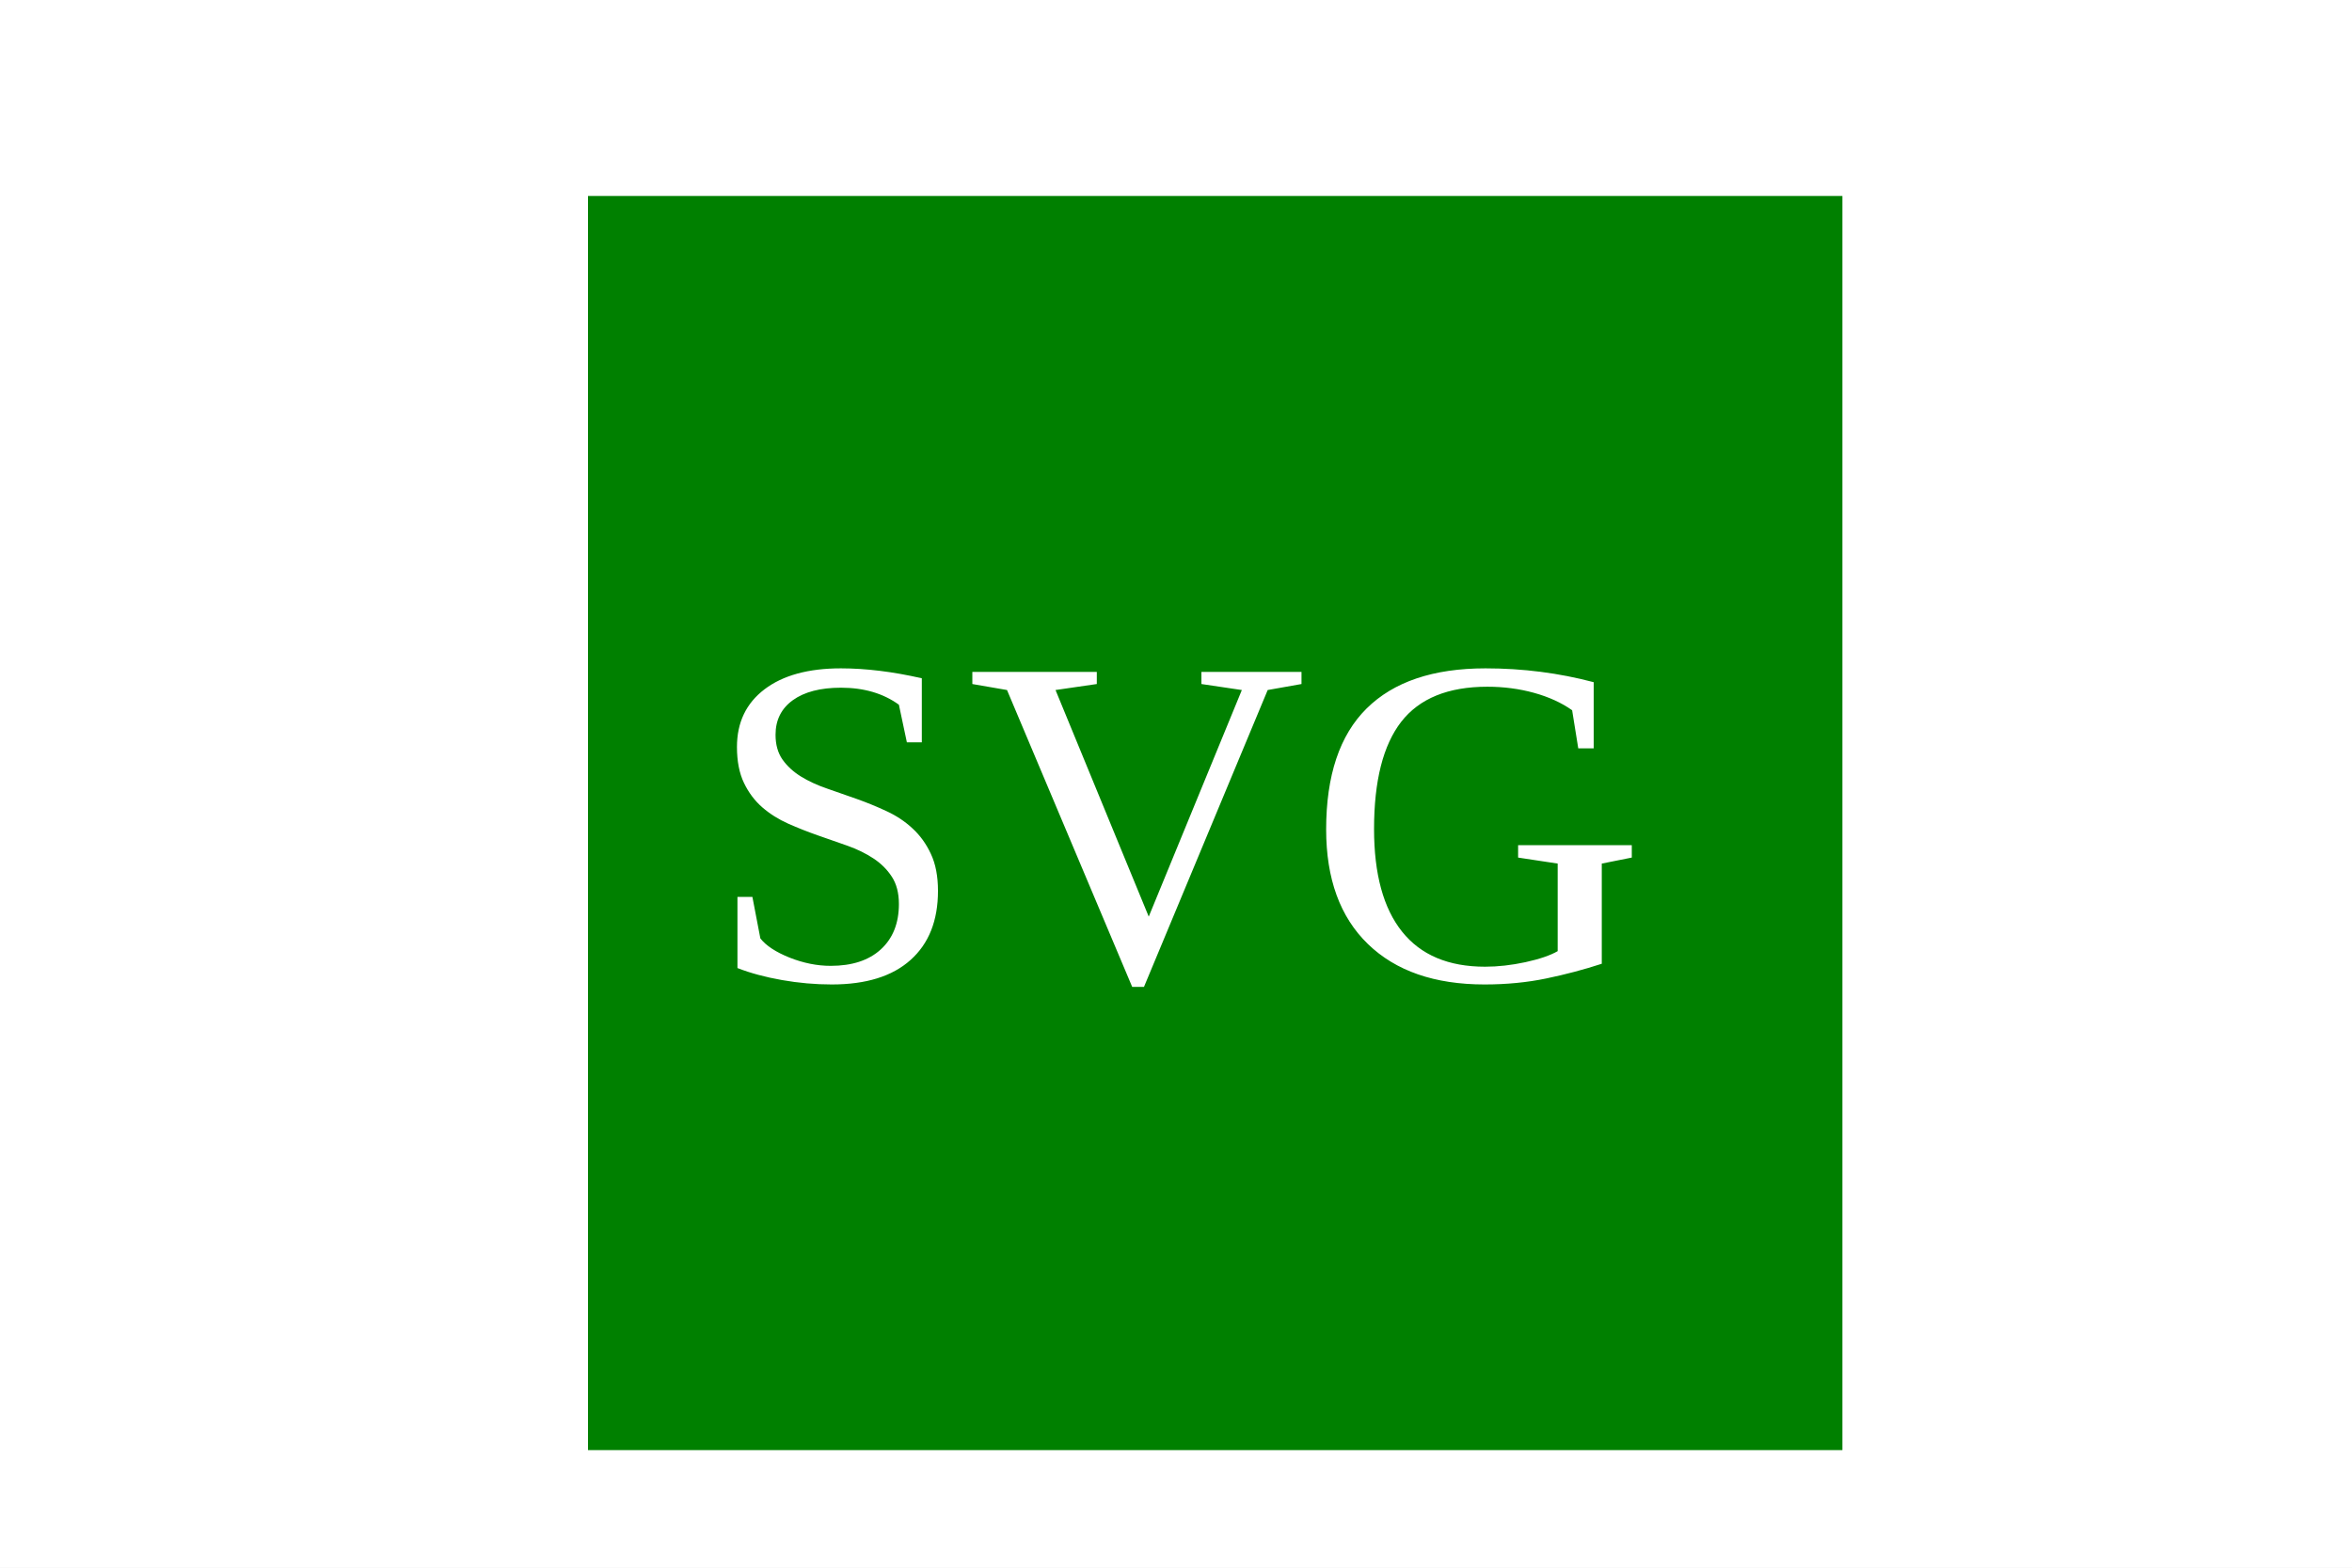
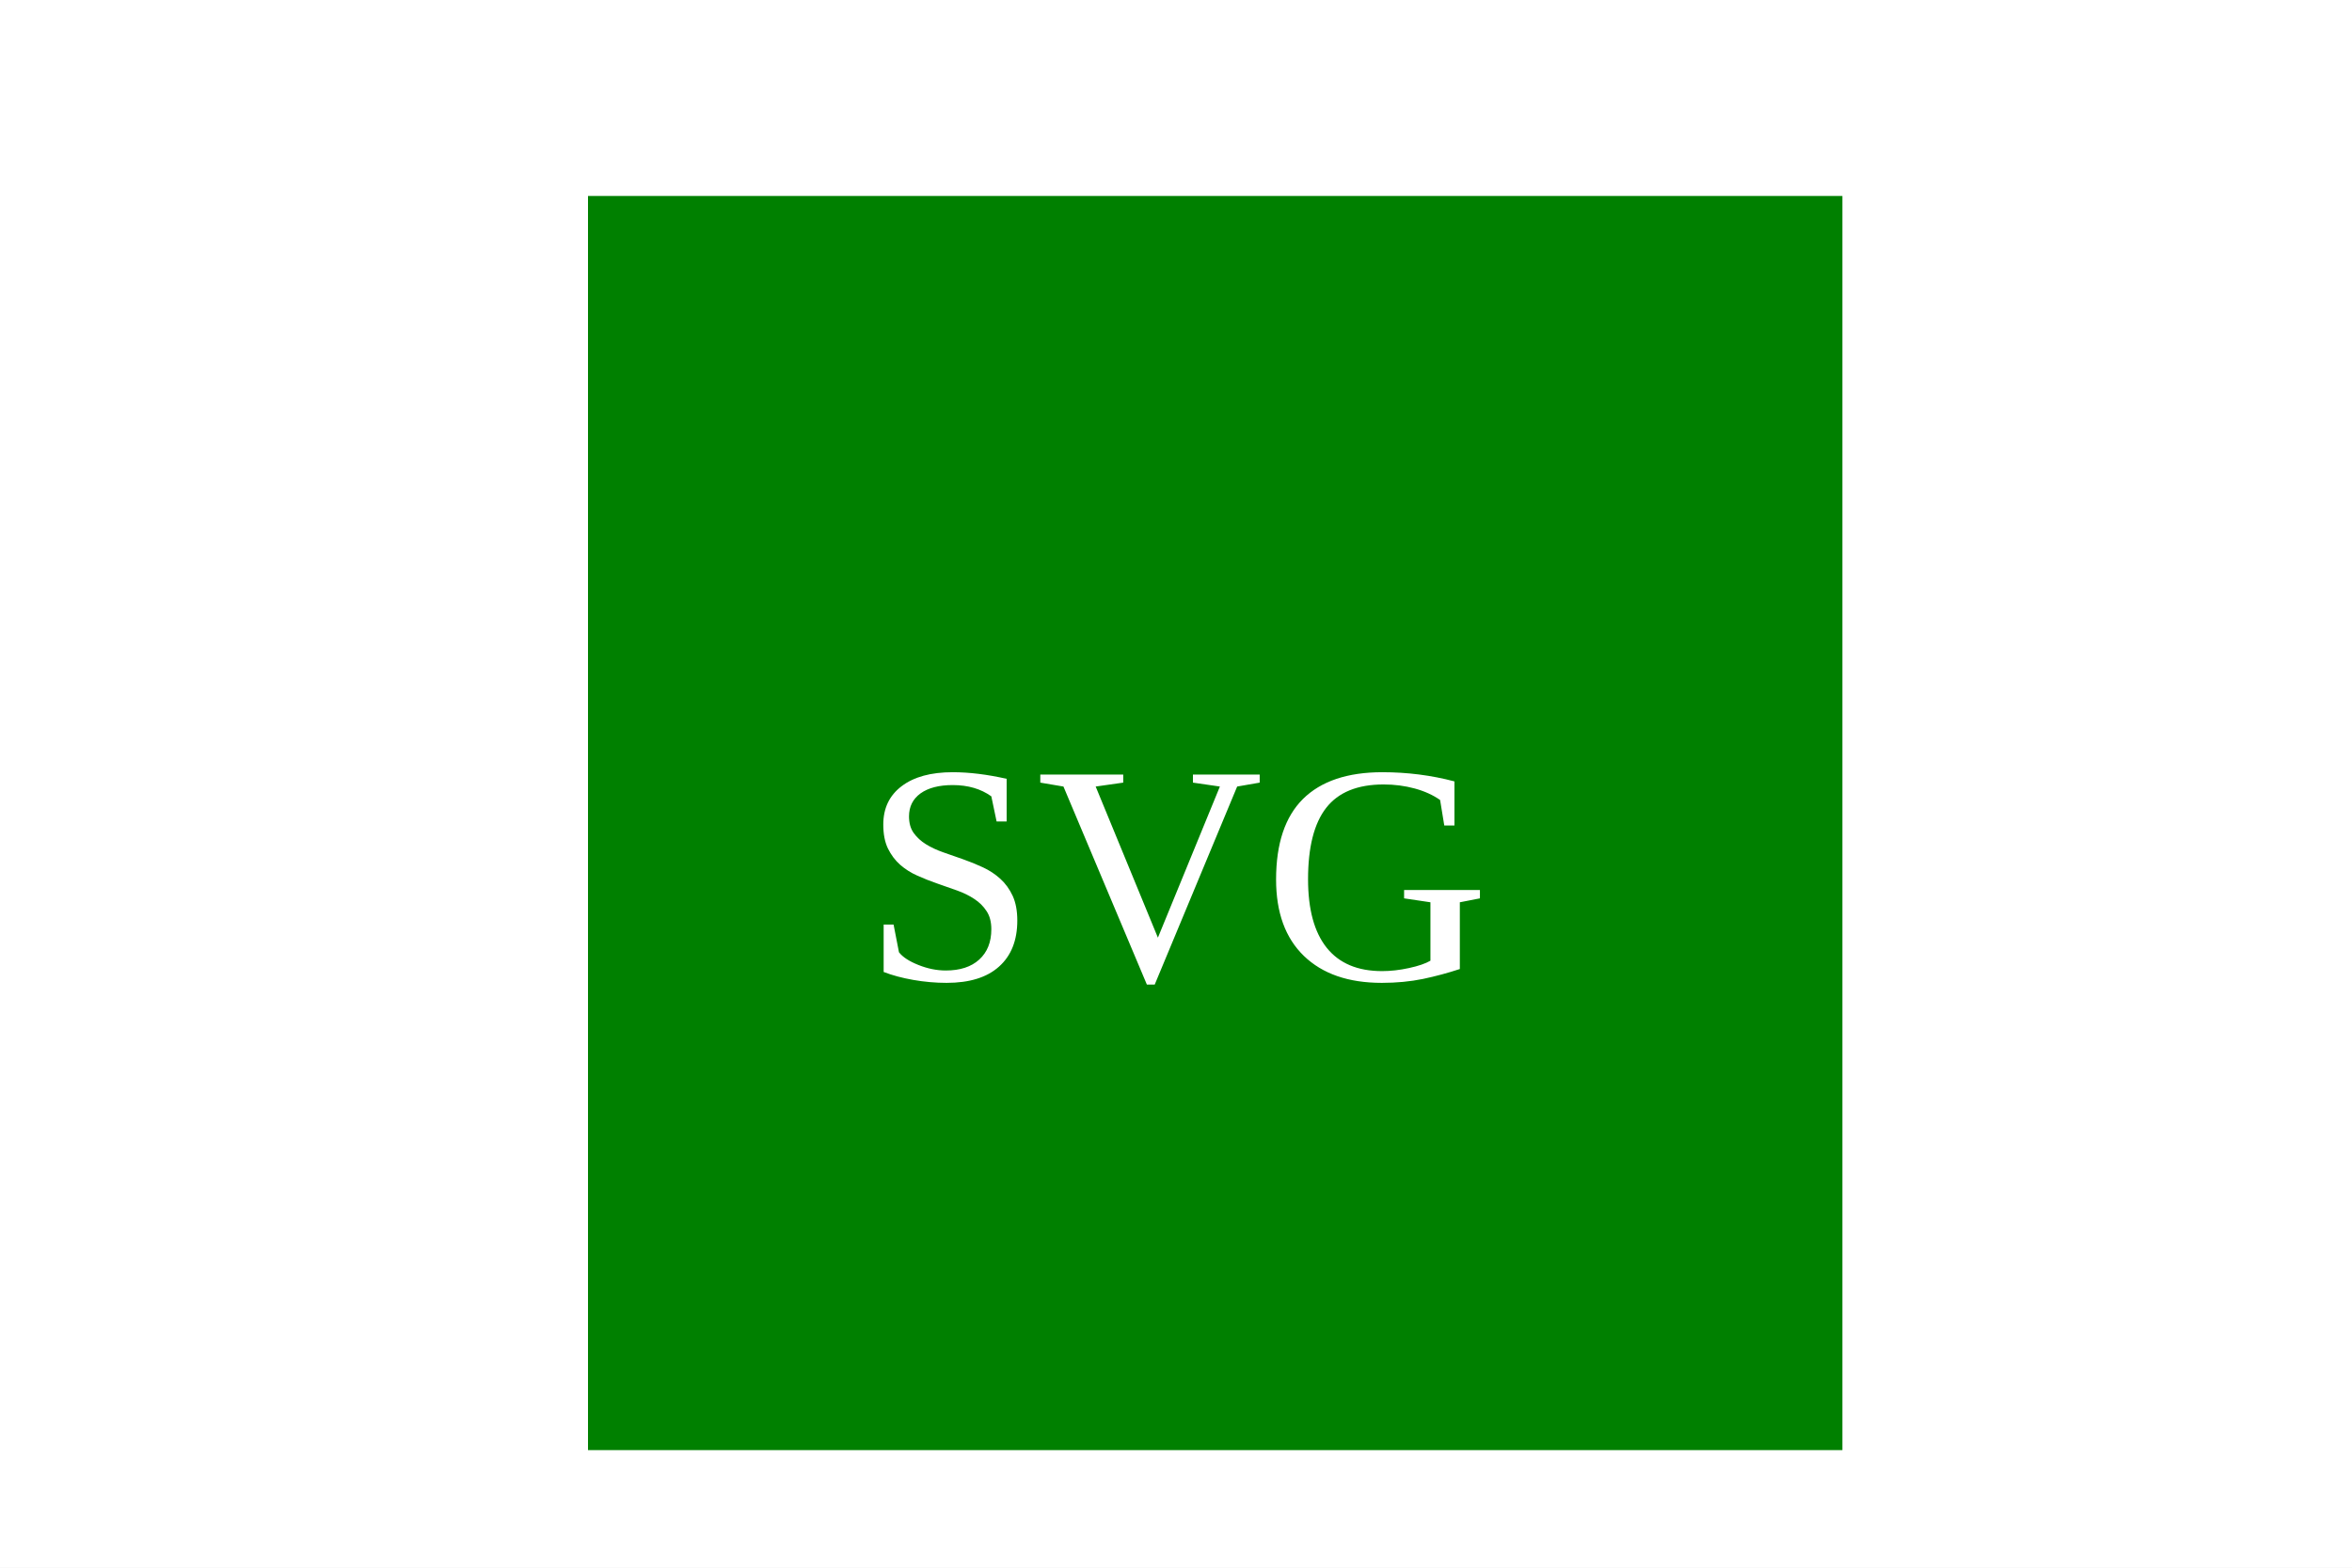
<svg xmlns="http://www.w3.org/2000/svg" version="1.1" width="300" height="200">
  <rect width="100%" height="100%" fill="white" />
  <rect x="75" y="25" width="160" height="160" fill="green" />
-   <text x="150" y="125" font-size="60" text-anchor="middle" fill="white">SVG</text>
+   <text x="150" y="125" font-size="40" text-anchor="middle" fill="white">SVG</text>
</svg>
